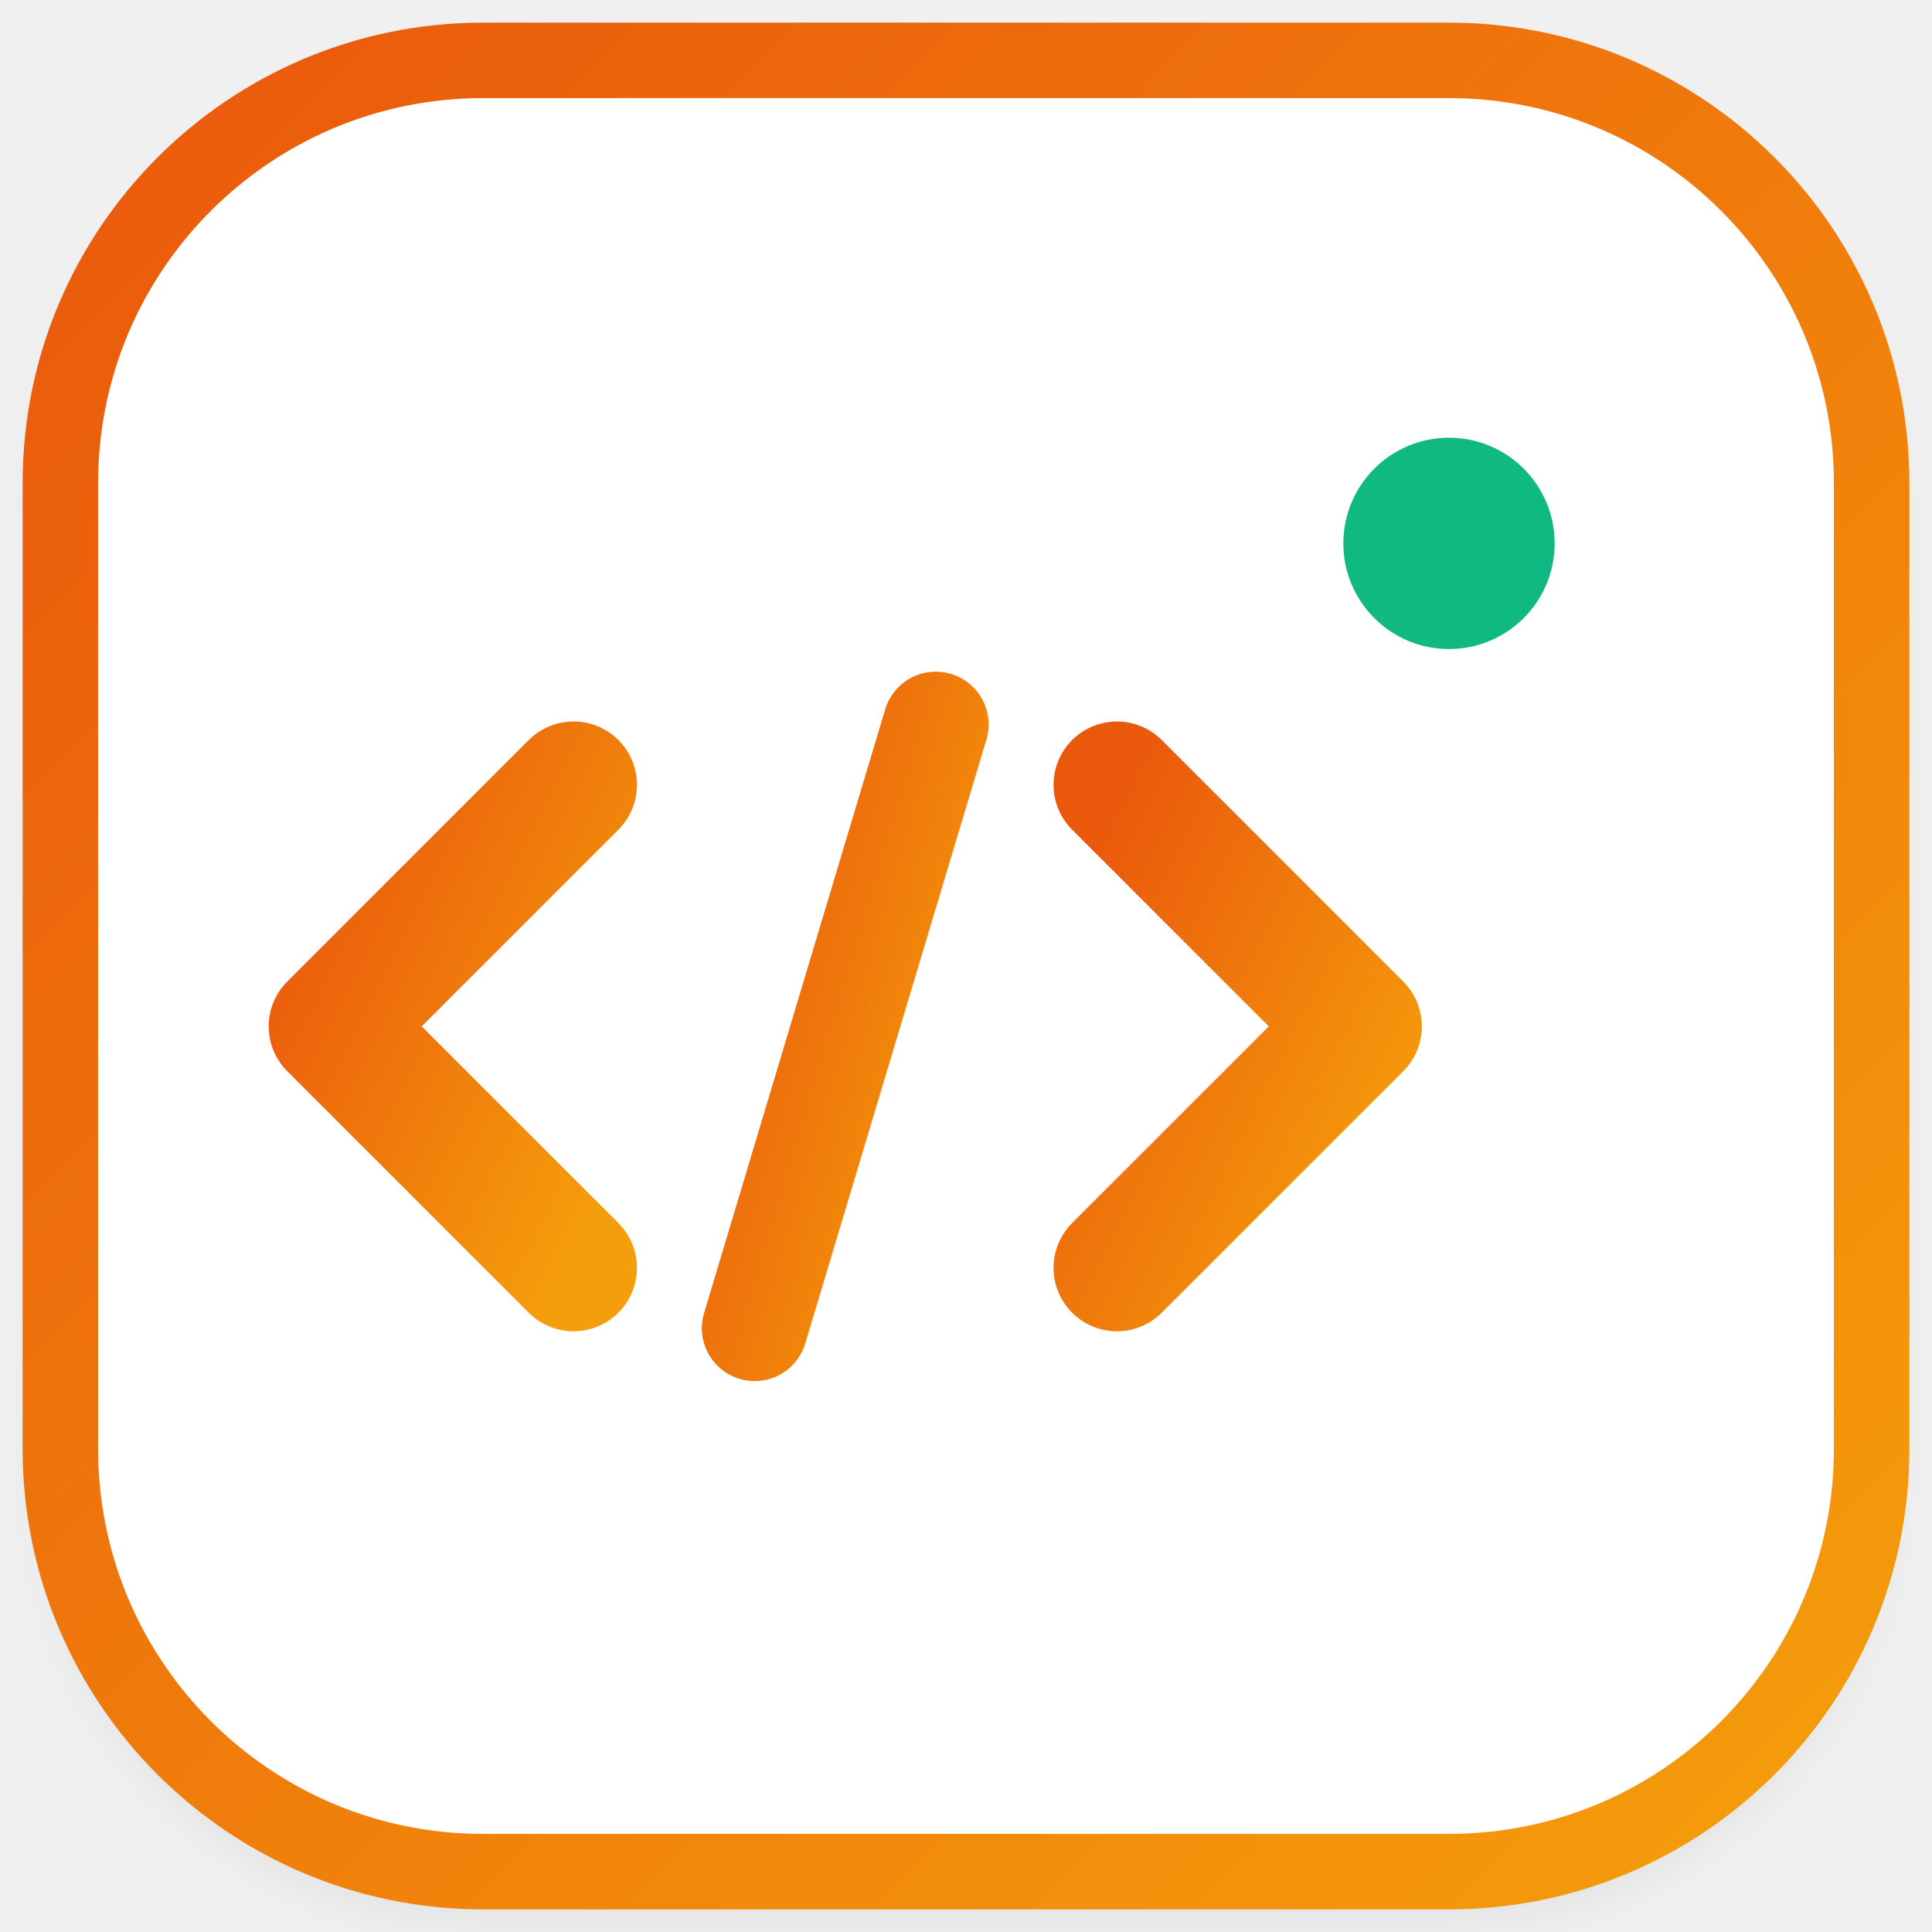
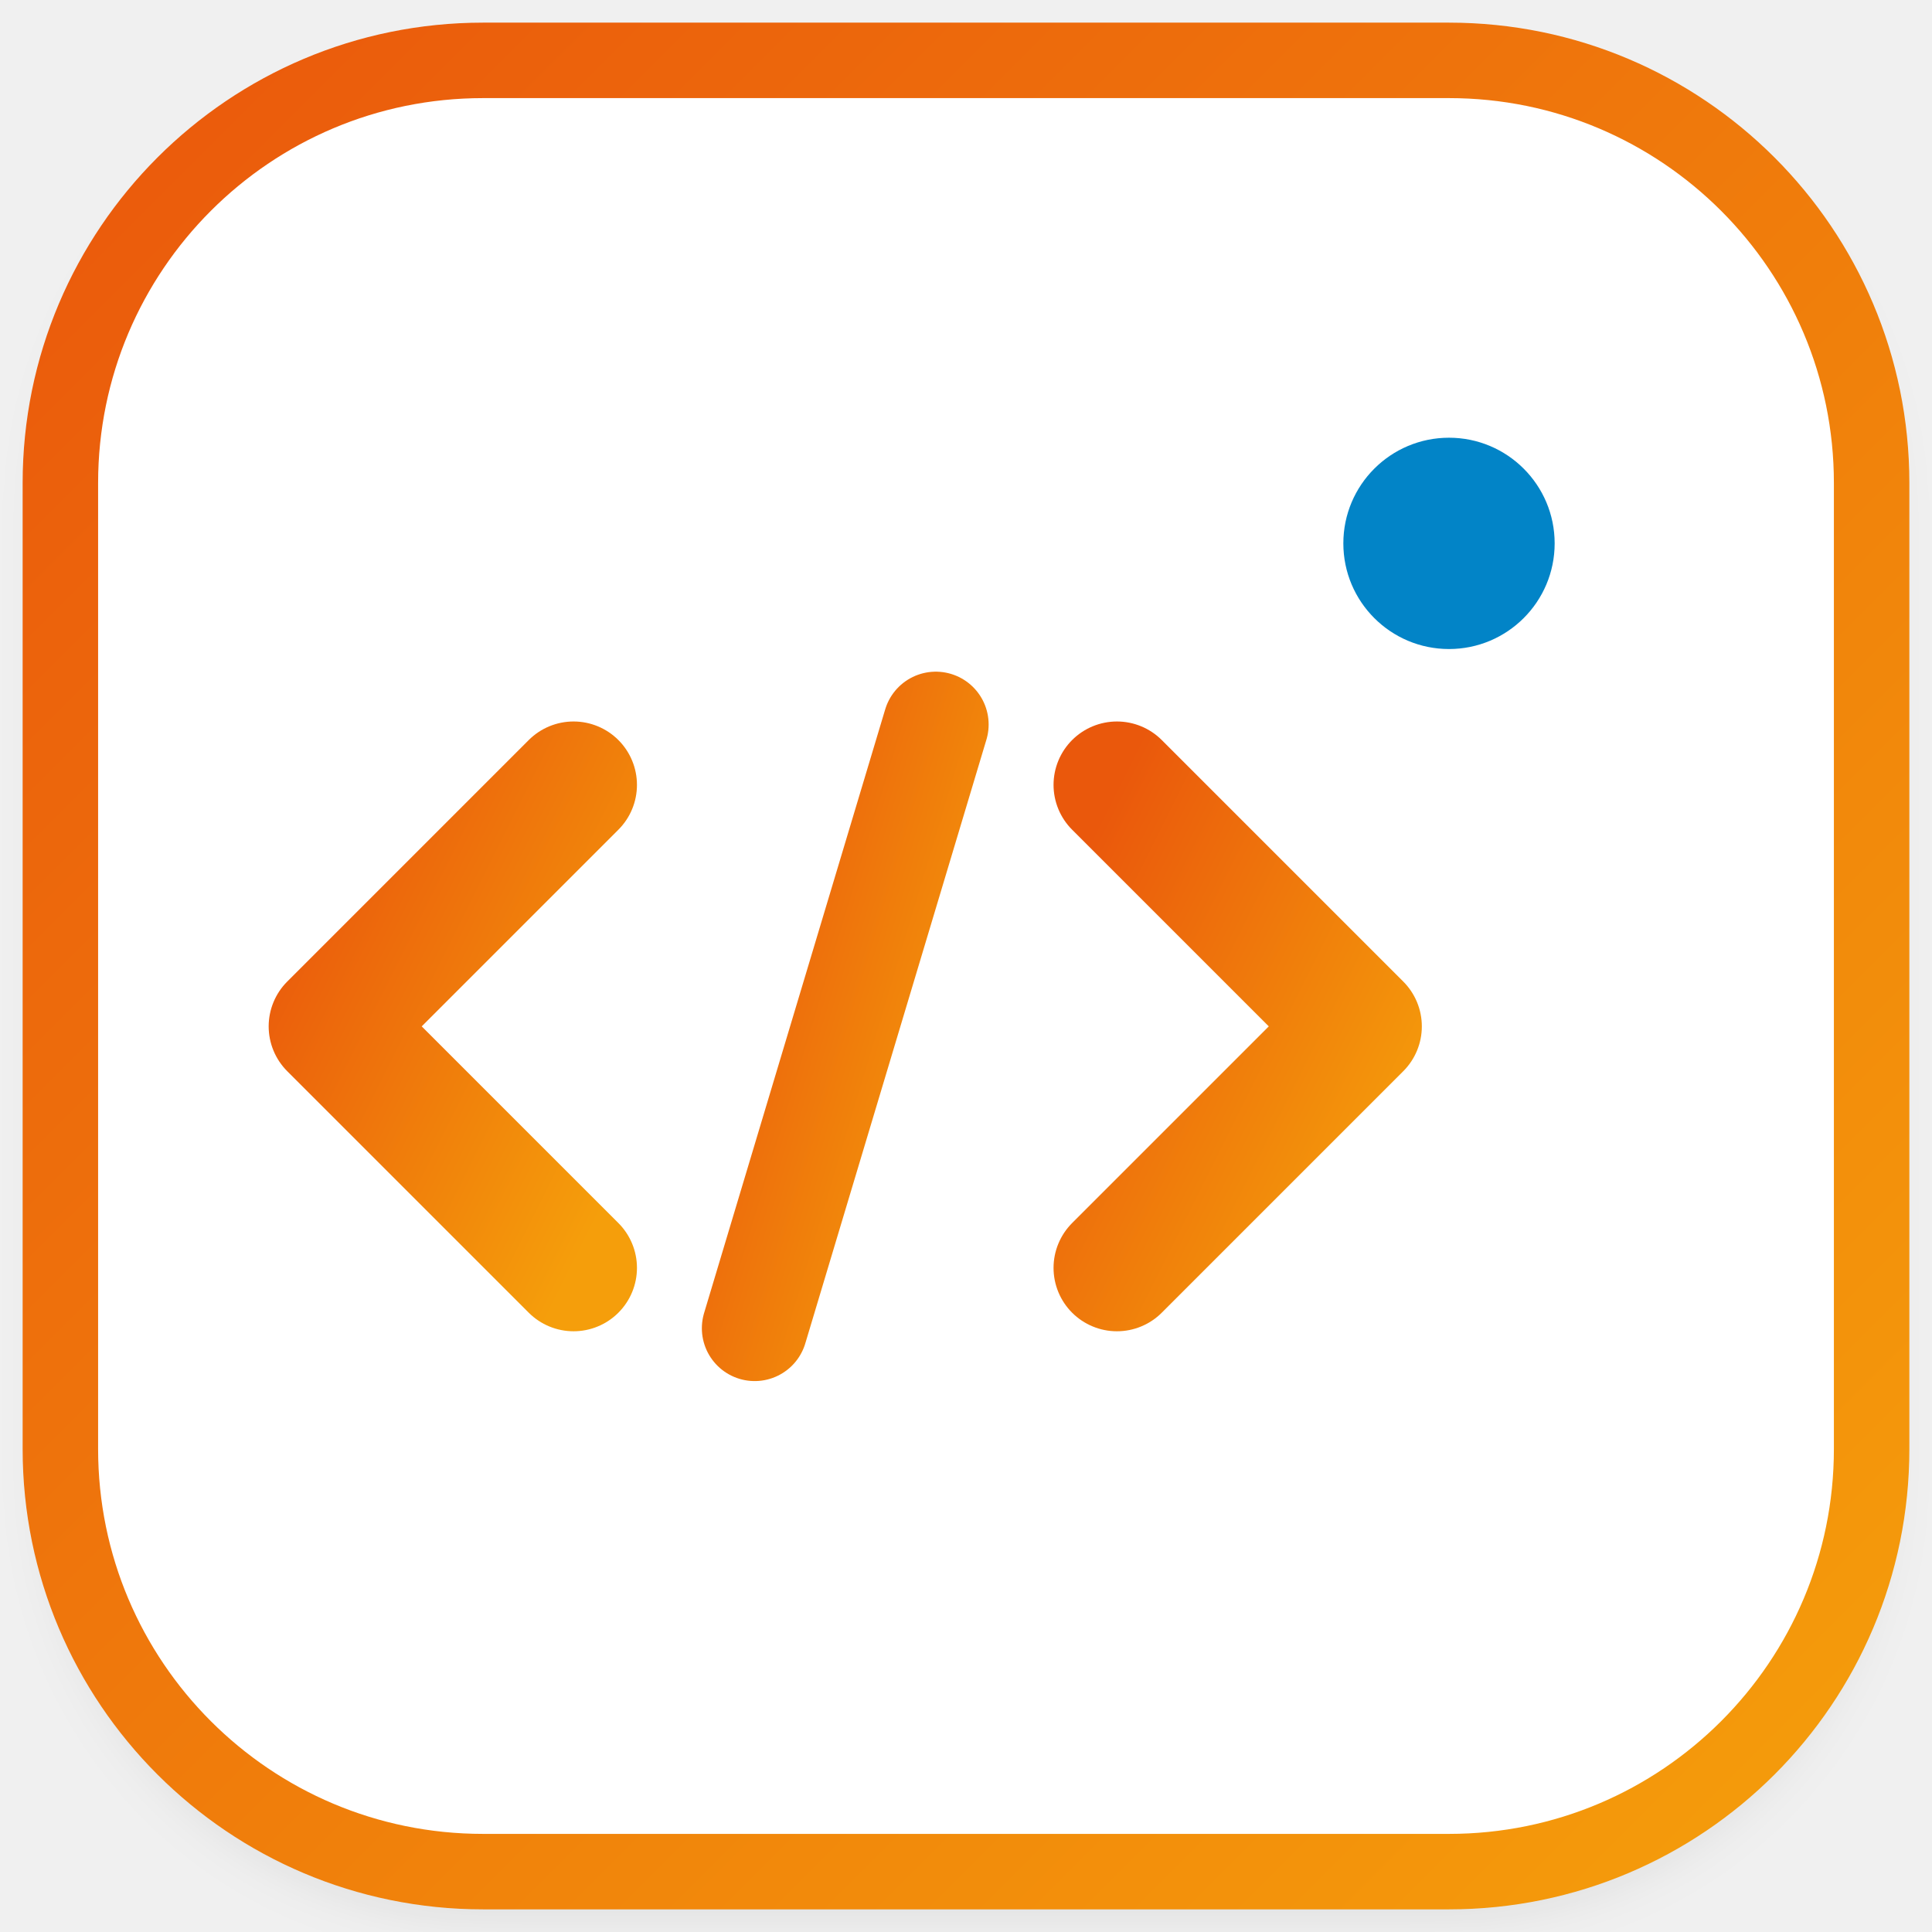
<svg xmlns="http://www.w3.org/2000/svg" viewBox="0 0 64 64" width="64" height="64">
  <defs>
    <linearGradient id="abapGrad" x1="0%" y1="0%" x2="100%" y2="100%">
      <stop offset="0%" stop-color="#ea580c" />
      <stop offset="100%" stop-color="#f59e0b" />
    </linearGradient>
    <filter id="abapShadow" x="-10%" y="-10%" width="120%" height="120%">
      <feDropShadow dx="0" dy="1" stdDeviation="1" flood-color="#000000" flood-opacity="0.12" />
    </filter>
  </defs>
  <rect x="2" y="2" width="60" height="60" rx="14" fill="#ffffff" filter="url(#abapShadow)" />
  <rect x="2" y="2" width="60" height="60" rx="14" fill="none" stroke="url(#abapGrad)" stroke-width="2.5" />
  <path d="M 19 26 L 11 34 L 19 42" fill="none" stroke="url(#abapGrad)" stroke-width="4.2" stroke-linecap="round" stroke-linejoin="round" />
  <path d="M 37 26 L 45 34 L 37 42" fill="none" stroke="url(#abapGrad)" stroke-width="4.2" stroke-linecap="round" stroke-linejoin="round" />
  <line x1="31" y1="24" x2="25" y2="44" stroke="url(#abapGrad)" stroke-width="3.5" stroke-linecap="round" />
-   <circle cx="48" cy="18" r="3.5" fill="#10b981" />
+   <circle cx="48" cy="18" r="3.5" fill="#0284c7" />
</svg>
